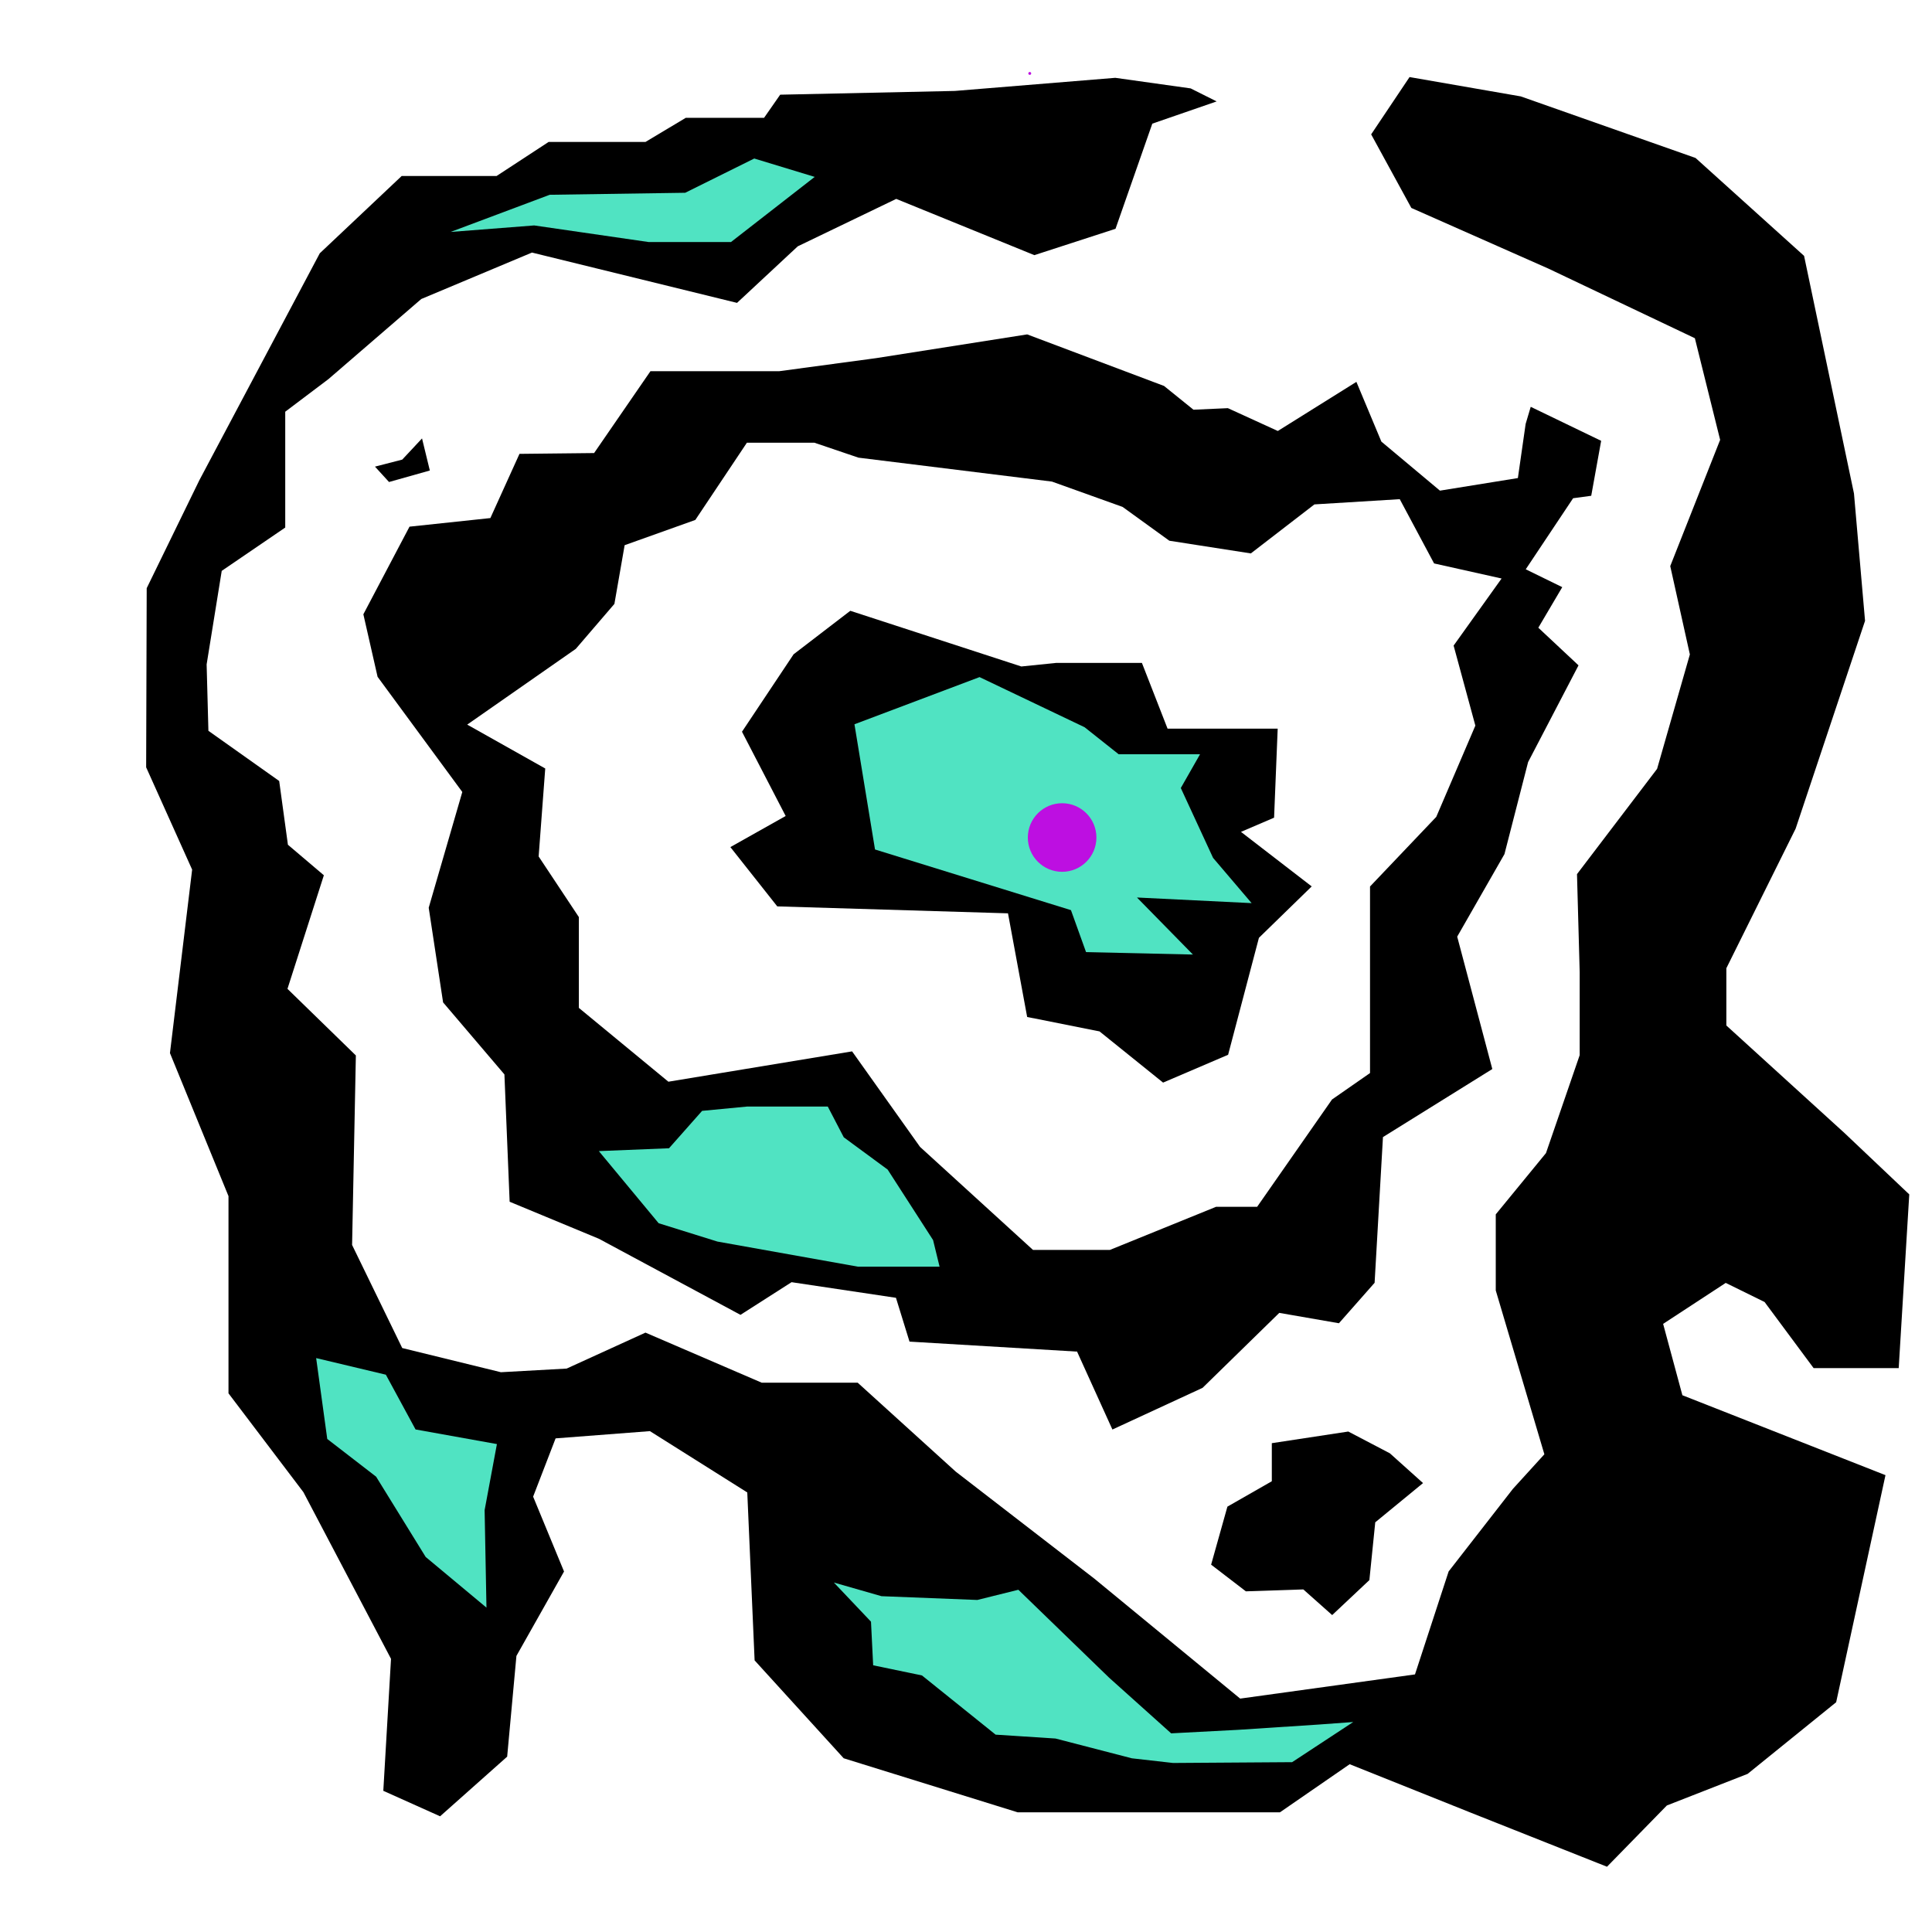
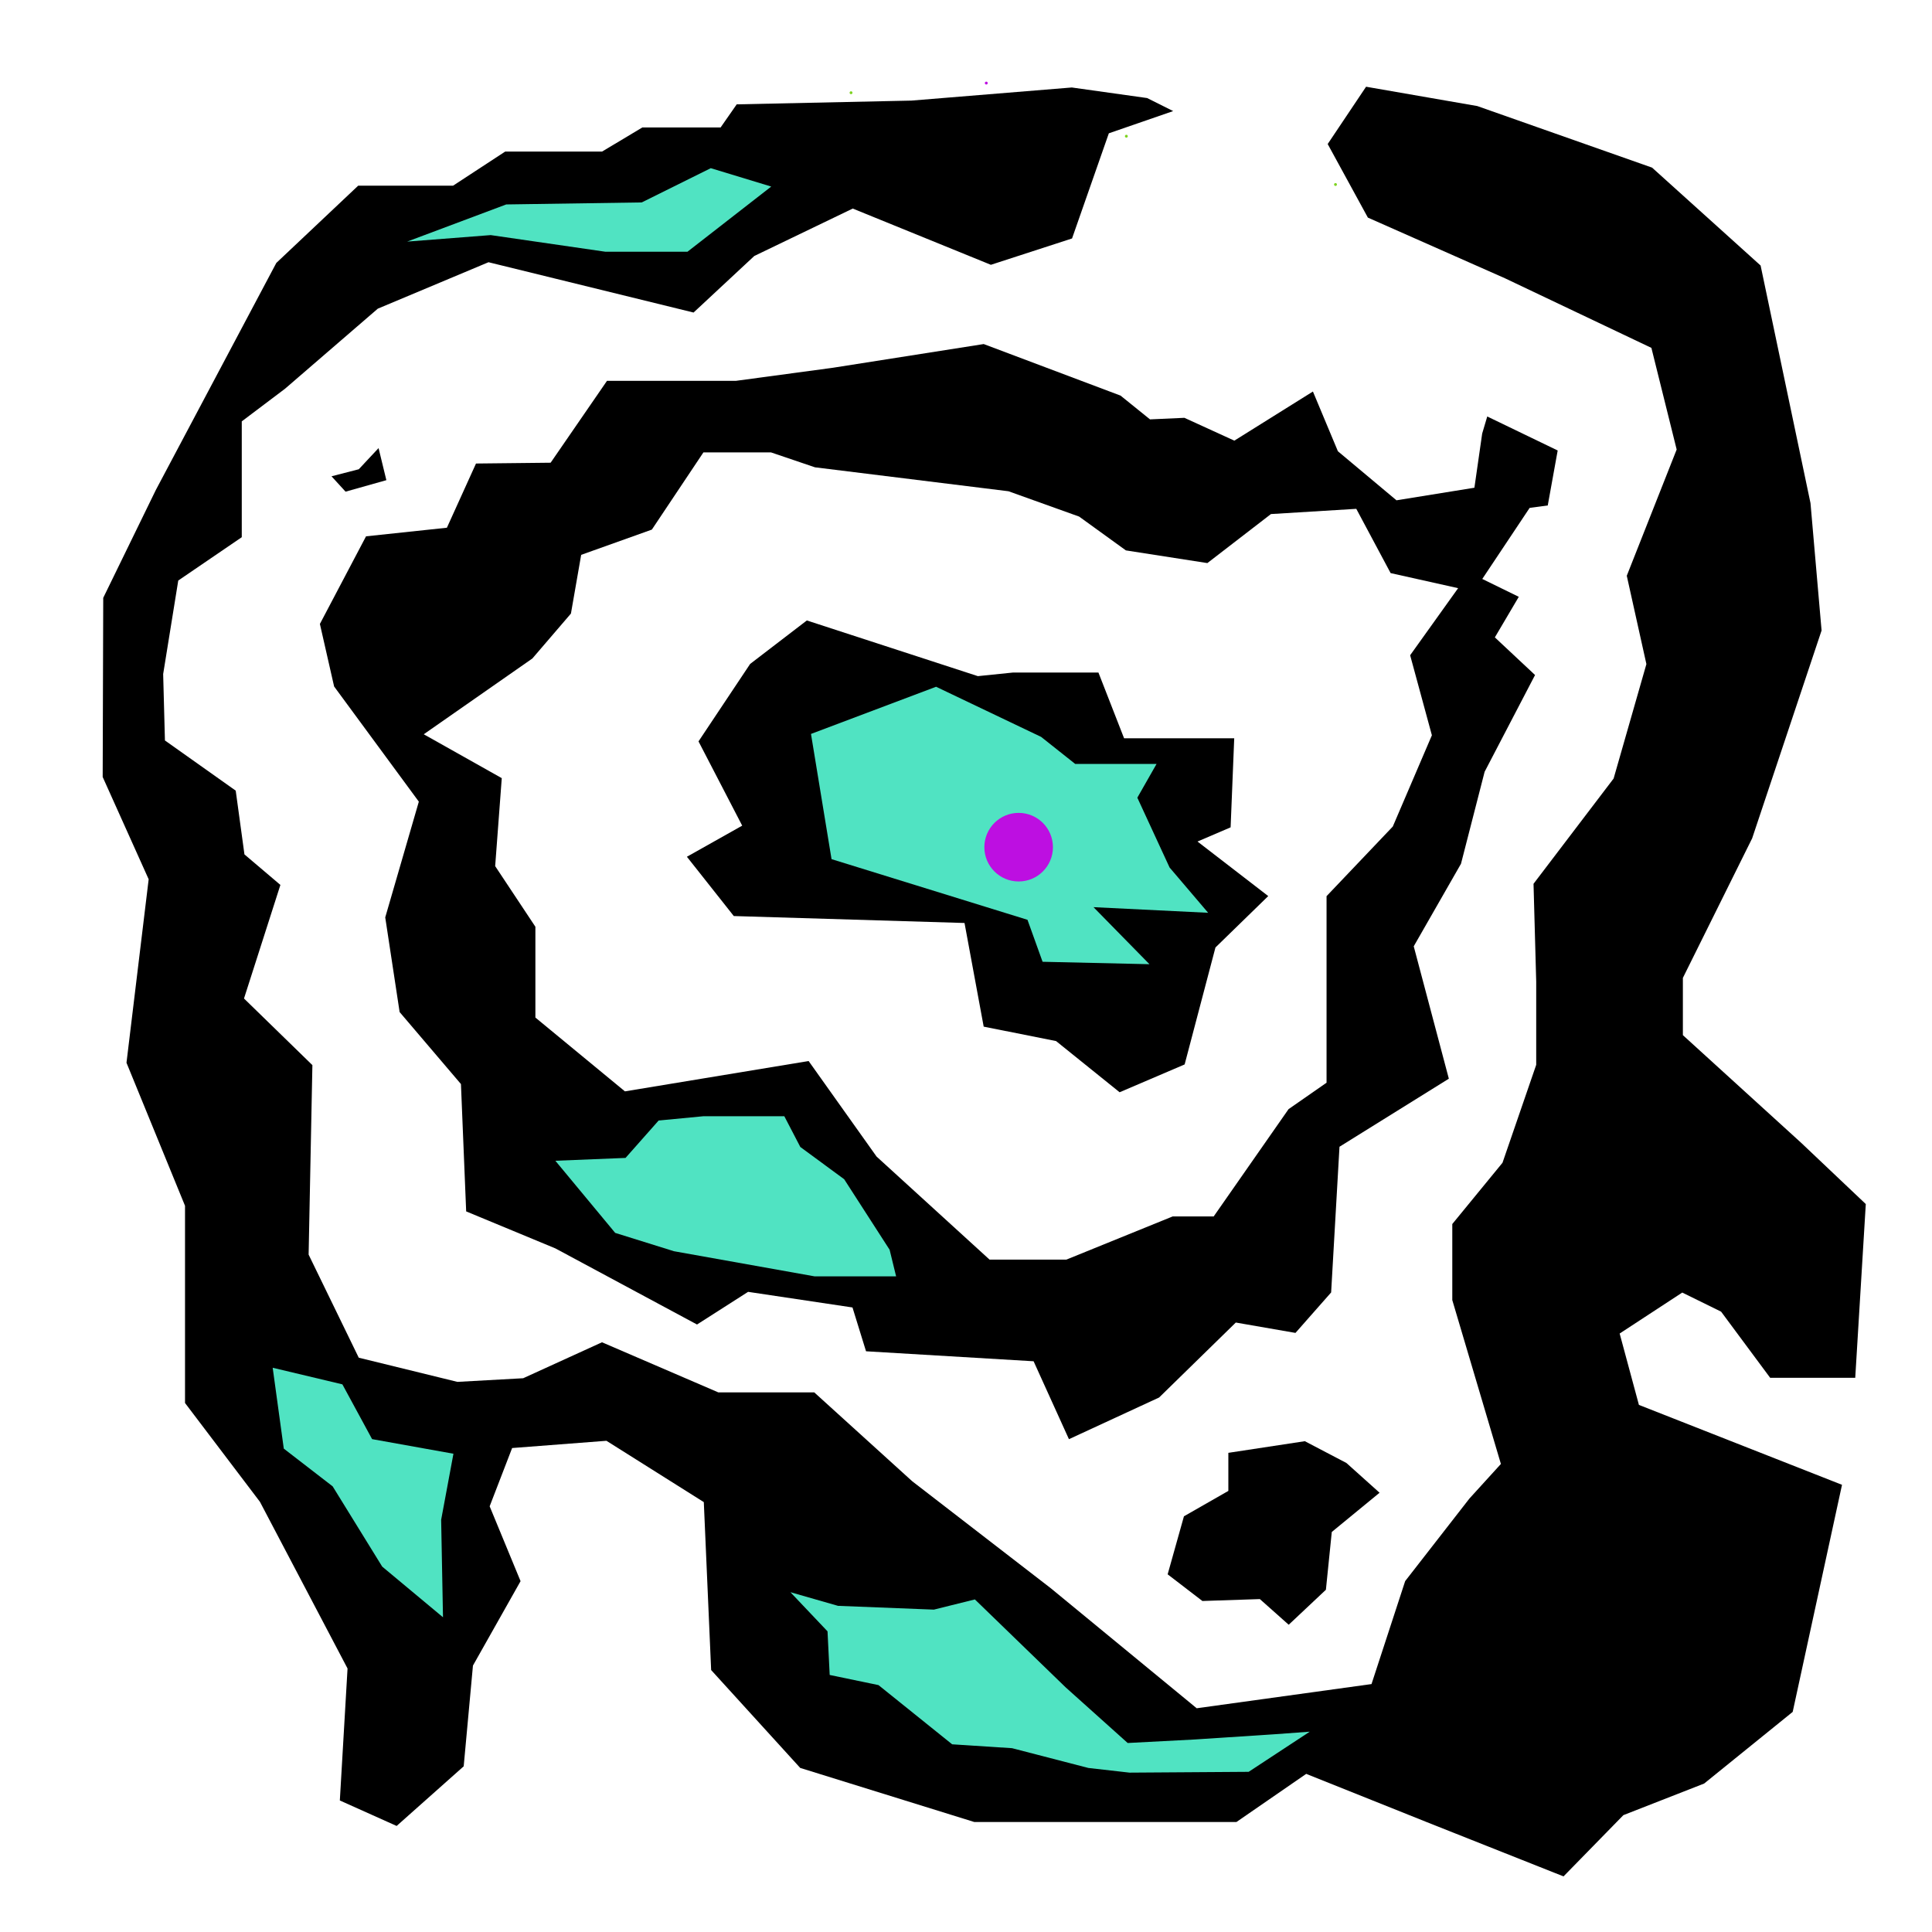
<svg xmlns="http://www.w3.org/2000/svg" width="4000px" height="4000px" viewBox="0 0 4000 4000" version="1.1">
  <defs />
-   <g id="Page-1" stroke="none" stroke-width="1" fill="none" fill-rule="evenodd">
+   <g id="levels" stroke="none" stroke-width="1" fill="none" fill-rule="evenodd">
    <g id="complex_world_test">
-       <g id="world" transform="translate(302, 159)" fill="#000000">
+       <g id="world" transform="translate(212, 179)" fill="#000000">
        <polygon id="Path-3" points="2007.078 2.125 1675.016 29.266 1313.281 37.047 1279.938 84.906 1117.859 84.906 1034.484 134.844 833.891 134.844 726.062 205.406 529.609 205.406 360.078 365.406 110.641 835.453 1.734 1058.781 0.594 1429.641 95.797 1641.453 49.875 2021.297 171.062 2317.453 171.062 2725.734 326.172 2930.359 507.547 3275.422 491.594 3548.688 609.188 3601.438 748.031 3477.953 767.203 3269.375 865.766 3094.625 801.781 2939.641 848.312 2819 1043.578 2804 1245.156 2930.953 1260.344 3278.656 1444.766 3481.297 1805.016 3593.219 2347.984 3593.219 2492.391 3493.594 2738.641 3592.172 3025.109 3705.875 3149.047 3579.047 3316.266 3513.625 3499.578 3365.281 3601.688 2895.141 3181.203 2729.688 3141.328 2581.922 3270.938 2497.109 3351.375 2536.656 3452.922 2673.562 3629.078 2673.562 3650.922 2313.875 3516.781 2186.766 3272.219 1964.156 3272.219 1845.641 3415.656 1556.656 3559.375 1126.344 3536.453 862.688 3433.141 370.734 3208.453 168.047 2846.562 40.578 2616.312 0.562 2536.844 119.203 2620.031 271.516 2903.766 397.094 3207.047 541.25 3259.359 751.672 3156.062 1013.062 3196.688 1195.922 3128.812 1432.875 2963 1650.797 2968.562 1853.422 2968.562 2025.609 2898.781 2228.359 2794.812 2355.219 2794.812 2512.703 2895.453 2851.953 2830.328 2923.516 2697.25 3094.5 2627.578 3307.688 2265.641 3357.766 1963.672 3109.375 1676.625 2887.75 1473.812 2703.766 1275.172 2703.766 1034.375 2600.047 871.188 2674.484 735.078 2682.031 530.766 2631.969 426.969 2418.547 434.781 2026.219 293.172 1888.297 368.531 1653.141 294.109 1589.969 276.031 1457.953 129.484 1354.047 125.812 1216.562 157.062 1022.922 288.547 933.234 288.547 693.406 378.125 625.812 570.172 460.078 799.391 363.906 1223.938 468.078 1349.656 351 1553.531 252.797 1839.531 369.25 2007.562 314.703 2083.734 97 2216.938 50.984 2163.094 24.016" />
        <path d="M2107.969,640.047 L2168.969,689.281 L2240.188,686.047 L2343.578,733.312 L2506.266,631.609 L2557.984,755.281 L2679.25,856.828 L2840.609,830.781 L2856.688,718.656 L2867.203,683.281 L3013.016,753.672 L2992.469,867.453 L2954.953,872.547 L2856.891,1019.656 L2932.484,1056.641 L2882.938,1140.625 L2966.156,1218.547 L2861.766,1418.828 L2812.828,1609.344 L2714.984,1780.234 L2787.672,2054.328 L2561.266,2195.219 L2543.969,2496.875 L2470.125,2580.641 L2346.609,2559.172 L2187.812,2714.375 L2001.125,2800.672 L1927.953,2639.359 L1581.031,2618.672 L1552.984,2527.969 L1336.859,2495.625 L1231.094,2563.25 L937.938,2405.719 L753.156,2329.078 L742.344,2065.438 L615.375,1916.359 L585.594,1720.359 L655.141,1480.719 L479.75,1242.281 L450.297,1112.812 L545.844,931.391 L713.25,913.609 L773.516,780.672 L928.031,779 L1044.719,609.484 L1311.672,609.484 L1512.469,582.406 L1824.656,533.328 L2107.969,640.047 Z M1875.953,838.078 L1475.359,788.531 L1384.25,757.625 L1244.359,757.625 L1137.609,917.469 L991.25,969.766 L970.047,1091.328 L890.172,1184.359 L665.328,1341.234 L826.859,1432.078 L813.203,1614.234 L896.469,1739.734 L896.469,1927.734 L1081.844,2080.562 L1462.172,2017.75 L1602.844,2215.531 L1836.75,2428.875 L1995.844,2428.875 L2215.828,2339.531 L2300.797,2339.531 L2455.797,2117.375 L2534.484,2062.641 L2534.484,1676.406 L2671.641,1532.234 L2752.578,1343.312 L2707.547,1177.609 L2806.891,1038.734 L2667.125,1007.531 L2596.047,874.484 L2419.375,885.297 L2287.719,986.797 L2119.016,960.531 L2022.219,890.516 L1875.953,838.078 Z" id="Combined-Shape" />
        <polygon id="Path-6" points="1812.547 1220.875 1458.469 1105.594 1341.094 1195.594 1234.203 1355.969 1324.641 1530.422 1210.156 1594.812 1307.25 1717.578 1784.938 1731.953 1824.625 1946.547 1974.438 1976.391 2106.047 2082.406 2240.672 2024.797 2304.469 1782.656 2413.75 1676.234 2267.297 1563.297 2335.859 1533.922 2343.328 1349.562 2115.312 1349.562 2062.203 1213.453 1885.062 1213.453" />
        <polygon id="Path-7" points="2489.5 2804.844 2331.156 2828.938 2331.156 2907.766 2239.219 2960.344 2205.5 3080.453 2277.422 3135.688 2396.391 3131.734 2456.125 3184.859 2533.141 3112.422 2545.312 2992.781 2644.25 2911.547 2575.547 2849.906" />
        <polygon id="Path-2" points="503.453 838.938 587.922 815.141 571.766 748.719 530.812 792.547 474.344 807.109" />
      </g>
-       <g id="anchors" transform="translate(654, 328)" fill="#50E3C2">
+       <g id="anchors" transform="translate(564, 348)" fill="#50E3C2">
        <polygon id="Path-8" points="1032.75 38.25 859.375 173.156 689.172 173.156 451.984 138.75 278.969 152.203 484.125 75.266 764.641 71.109 907.594 0.188" />
        <polygon id="Path-9" points="0.562 2483.781 23.547 2651.219 124.719 2729.328 227.312 2895.5 353.172 3000.391 349.359 2798.578 374.797 2661.797 206.375 2631.547 144.875 2518.156" />
        <polygon id="Path-10" points="1072.453 2948.484 1149.297 3029.516 1153.781 3119.812 1254.828 3140.828 1407.328 3263.406 1531.359 3271.438 1689.375 3312.375 1774.562 3322.047 2021.219 3320.375 2147.734 3237.25 2076.828 3242.453 1908.984 3253.453 1770.75 3260.703 1642.219 3145.391 1454.391 2963.438 1369.453 2984.547 1171.016 2976.734" />
        <polygon id="Path-11" points="892.594 1963.016 1059.844 1963.016 1092.938 2026.656 1183.781 2093.484 1277.844 2239.453 1291.297 2294.516 1122.328 2294.516 831.328 2242.516 709.672 2204.562 585.828 2055.234 731.109 2049.344 799.625 1971.922" />
        <polygon id="Path" points="1591.562 1177.672 1374.047 1073.859 1115.062 1171.531 1157.625 1430.766 1563.297 1556.359 1594.547 1643.25 1815.812 1648.281 1699.969 1530.188 1937.328 1541.828 1857.531 1448.125 1790.734 1303.516 1830.562 1233.609 1662.078 1233.609" />
      </g>
-       <g id="elements" transform="translate(2128, 149)" fill="#BD0FE1">
-         <circle id="center_of_mass" cx="71" cy="1585" r="71" />
-         <circle id="player" cx="4" cy="3" r="3" />
+       <g id="elements" transform="translate(1759, 169)">
+         <circle id="center_of_mass" fill="#BD0FE1" cx="350" cy="1585" r="71" />
+         <circle id="player" fill="#BD0FE1" cx="283" cy="3" r="3" />
+         <circle id="eggsac_0" fill="#7ED321" cx="3" cy="23" r="3" />
+         <circle id="eggsac_1" fill="#7ED321" cx="573" cy="113" r="3" />
+         <circle id="eggsac_2" fill="#7ED321" cx="1006" cy="213" r="3" />
      </g>
    </g>
  </g>
</svg>
